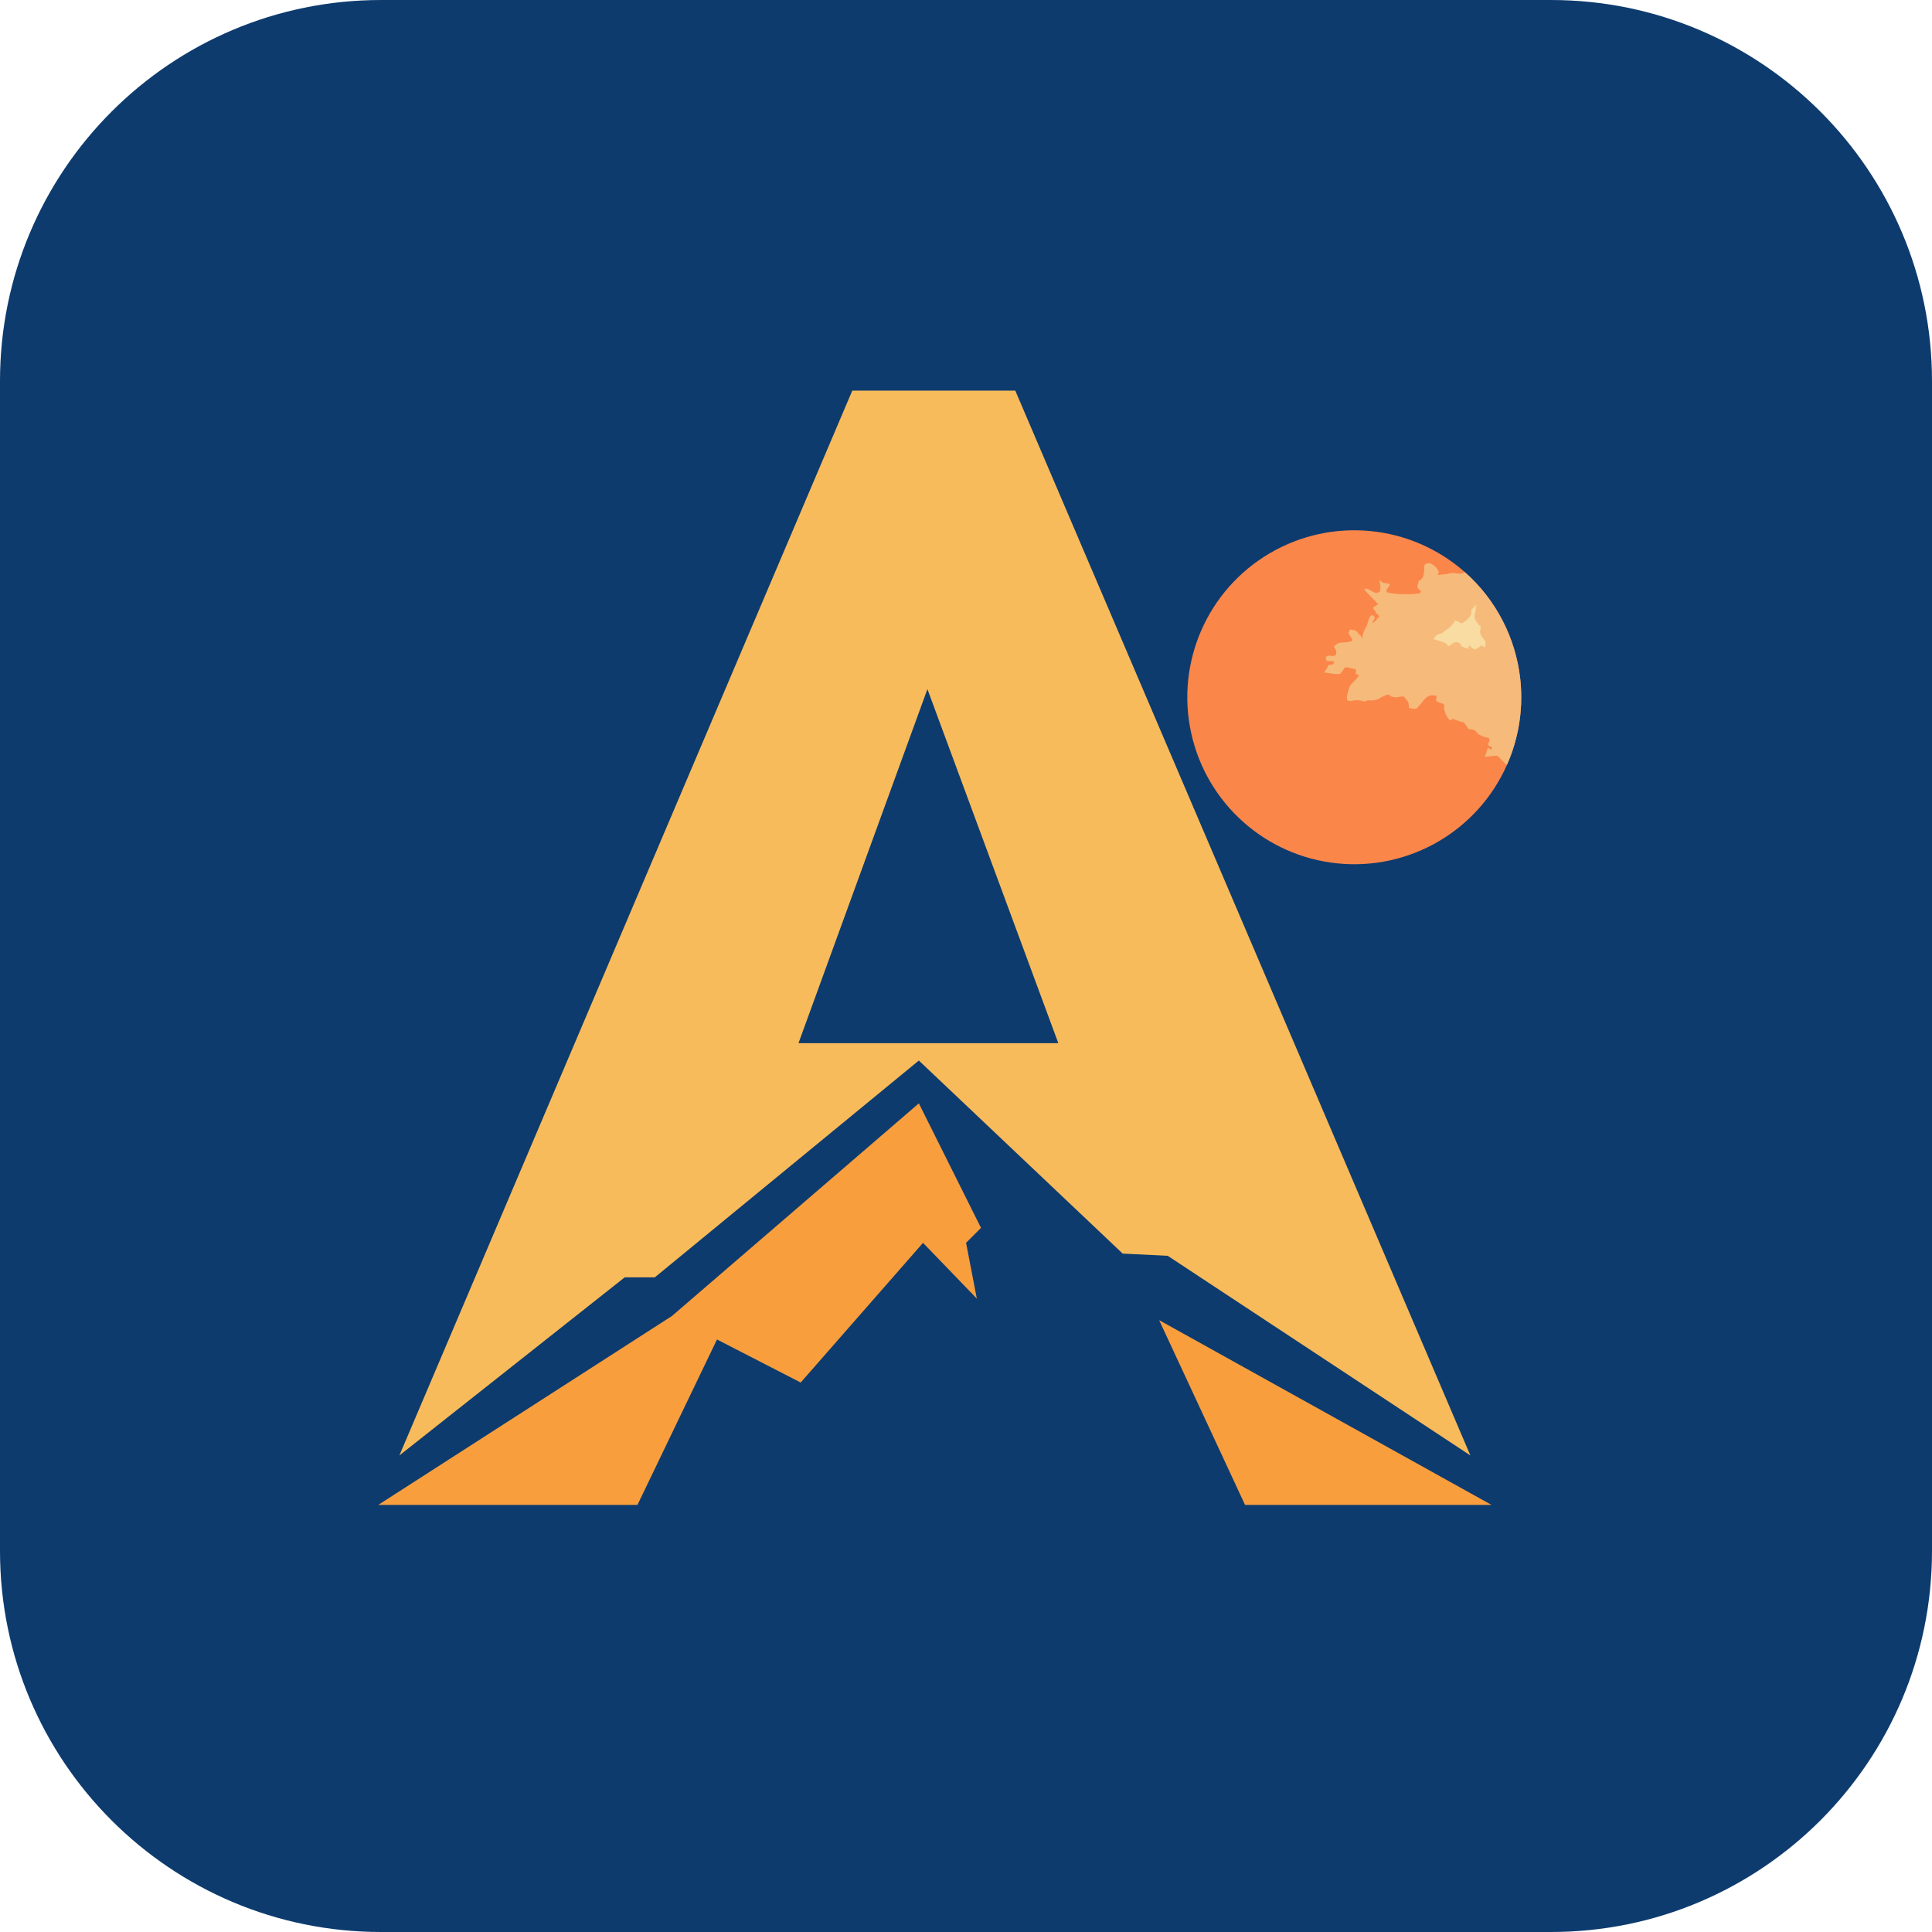
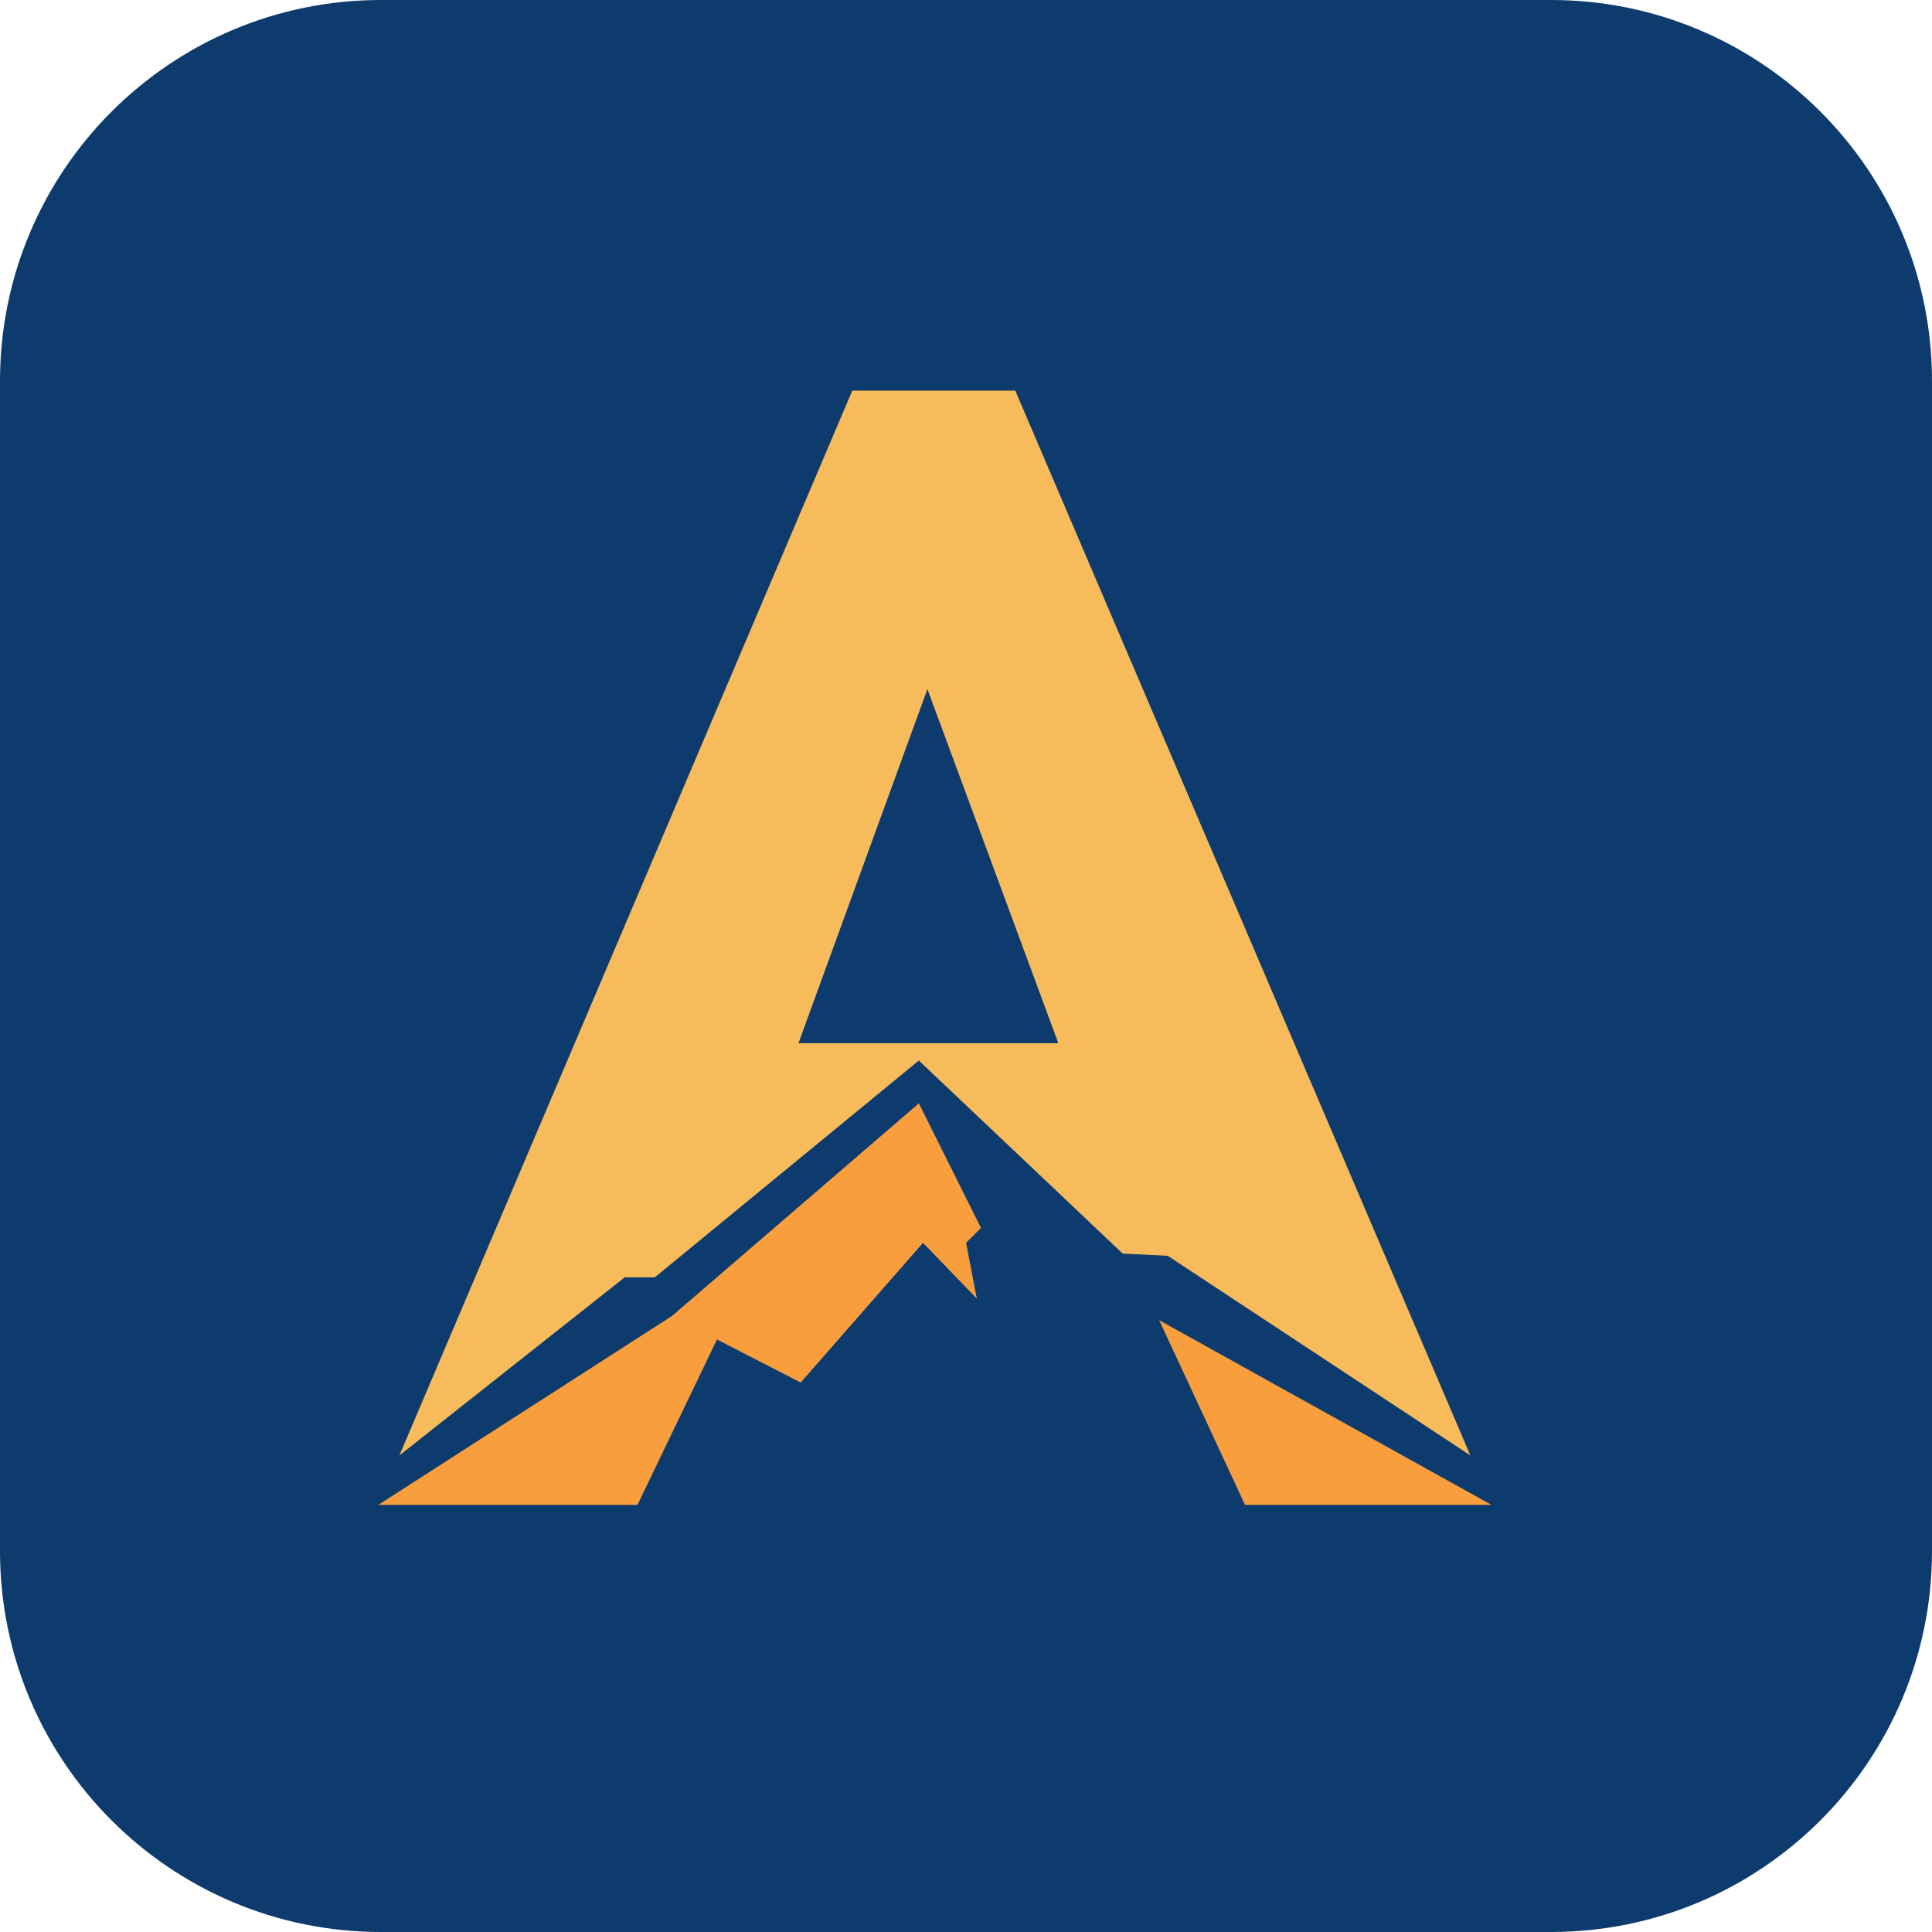
<svg xmlns="http://www.w3.org/2000/svg" width="1024" height="1024" viewBox="80 85 862 862">
  <defs>
    <clipPath id="roundClip">
      <rect x="80" y="85" width="862" height="862" rx="170" ry="170" />
    </clipPath>
  </defs>
  <g clip-path="url(#roundClip)">
    <rect width="1024" height="1024" fill="#0D3B6E" />
    <g transform="translate(52, 18) scale(0.98)">
      <path fill="#F8BB5B" fill-rule="evenodd" d="M416.6 246.2 L210.4 731 L313 649.9 L326.7 649.9 L446.9 551.2 L539.7 639.1 L560.2 640.1 L698 731 L490.8 246.2 Z M392.1 543.3 L510.4 543.3 L450.8 382.1 Z" />
-       <path fill="#FB864A" d="M714.632 416.635C701.3 446.692 670.155 464.771 637.443 461.441C604.73 458.111 577.867 434.126 570.866 401.999C563.864 369.872 578.312 336.885 606.672 320.245C635.032 303.605 670.876 307.085 695.506 328.87C709.65 341.38 718.632 358.707 720.703 377.476C720.758 377.977 720.809 378.478 720.854 378.98C722.016 391.856 719.875 404.817 714.632 416.635Z" />
-       <path fill="#F6BA7A" d="M674.548 332.541L674.905 332.69C677.361 331.084 676.906 328.459 677.036 325.788C678.102 324.634 677.466 325.097 679.233 324.748C681.501 325.365 682.443 326.616 683.621 328.538L683.137 330.131L687.106 329.733C691.712 328.306 692.587 330.646 695.506 328.87C709.65 341.38 718.632 358.707 720.703 377.476C720.758 377.977 720.809 378.478 720.854 378.98C722.016 391.856 719.875 404.817 714.632 416.635C708.541 411.358 712.424 412.254 704.958 412.913L704.491 412.455C705.951 410.713 704.839 410.488 706.187 408.805L707.343 409.645L707.748 409.427L707.844 408.521L706.402 407.949C705.403 406.052 707.315 406.913 706.417 404.34C703.57 403.873 703.992 403.561 701.653 402.711C698.626 398.385 698.064 402.518 695.984 398.482L695.115 397.327C692.938 396.765 692.048 396.464 689.981 395.579L688.771 396.414C687.089 394.898 685.594 391.681 686.147 389.365C685.354 388.132 683.986 388.931 682.316 387.256C682.45 386.551 682.552 385.968 682.659 385.254C677.763 383.658 676.69 388.106 673.48 390.943C671.639 391.157 671.769 391.152 670.003 390.563C669.93 387.571 669.622 387.777 667.621 385.444C665.025 385.444 665.122 386.26 662.095 385.515L660.539 384.526C655.786 386.038 657.135 387.466 651.142 387.237L649.872 387.801C647.029 387.051 646.255 386.845 643.521 387.6L641.995 387.253C641.368 385.528 642.16 384.153 642.691 381.995C643.117 379.653 645.711 378.558 647.29 375.747L645.776 375.201C646 373.603 646.182 374.287 645.645 372.966C643.588 372.855 642.221 371.894 640.824 372.26C639.977 373.634 639.857 373.868 638.73 375.109C637.107 375.612 633.681 374.726 631.365 374.569C632.259 373.404 632.79 372.393 633.508 371.128L635.483 370.834L635.943 369.983L635.644 369.344L632.847 369.35C631.954 368.448 632.269 369.006 632.258 367.437C634.332 366.016 634.686 367.871 636.805 366.491C637.161 364.464 636.982 365.005 635.875 362.729C638.363 359.8 641.113 361.535 643.977 360.217L644.248 359.252C643.277 358.031 643.165 357.941 642.503 356.55L643.218 354.93C645.048 355.356 646.032 355.125 647.021 356.823C648.136 357.805 648.11 357.739 648.843 359.02L648.94 358.512C648.658 356.899 649.966 354.935 650.757 353.359C651.576 351.505 651.509 349.5 653.015 348.396L654.008 348.675L654.548 349.744L653.504 351.518L653.661 352.116L656.503 349.08C655.892 348.019 655.994 348.294 654.995 347.447C654.547 345.166 654.309 347.428 653.728 344.937C654.566 344.333 655.282 343.858 656.154 343.303L655.638 343.074C654.395 341.476 649.895 337.543 649.715 336.414C652.538 335.853 654.583 340.135 656.961 337.353C657.211 335.218 656.96 334.574 656.532 332.412C658.231 334.009 658.747 333.85 661.227 334.099L661.227 334.909L659.775 336.97L660.041 337.989C662.37 338.946 672.354 339.317 675.267 338.299L675.535 337.639C674.875 336.941 674.089 336.307 673.807 335.481C674.096 334.692 674.348 333.399 674.548 332.541Z" />
-       <path fill="#F8DCA2" d="M698.326 346.136C699.209 345.341 699.572 344.917 700.22 343.921L701.006 343.828C700.817 344.033 700.627 344.237 700.437 344.442C701.071 347.71 697.659 348.985 702.83 353.815C700.96 359.38 706.433 358.415 704.524 363.207L703.244 362.181C702.529 362.505 701.323 363.487 700.47 363.977C698.649 363.702 699.031 363.577 697.374 362.127L696.967 363.834C695.338 362.944 695.038 363.48 693.535 362.192L693.661 361.507C692.12 360.75 692.191 360.617 690.54 360.89C689.676 361.466 688.858 362.007 688.015 362.617L686.959 361.313C685.367 360.555 682.949 359.9 681.212 359.366C682.488 357.538 682.74 357.079 684.851 356.781C687.624 354.432 689.172 354.362 690.861 350.96L690.852 350.909C692.744 351.167 692.438 351.735 694.21 352.094C696.354 350.82 698.902 348.946 698.326 346.136Z" />
      <path fill="#F99E3D" d="M200.8 753.5 L318.8 753.5 L355 678.2 L393.1 697.8 L448.8 634.2 L473.3 659.6 L468.4 634.2 L475.2 627.4 L446.9 570.7 L334.5 667.5 Z" />
      <path fill="#F99E3D" d="M595.4 753.5 L707.6 753.5 L556.3 669.4 Z" />
    </g>
  </g>
</svg>
